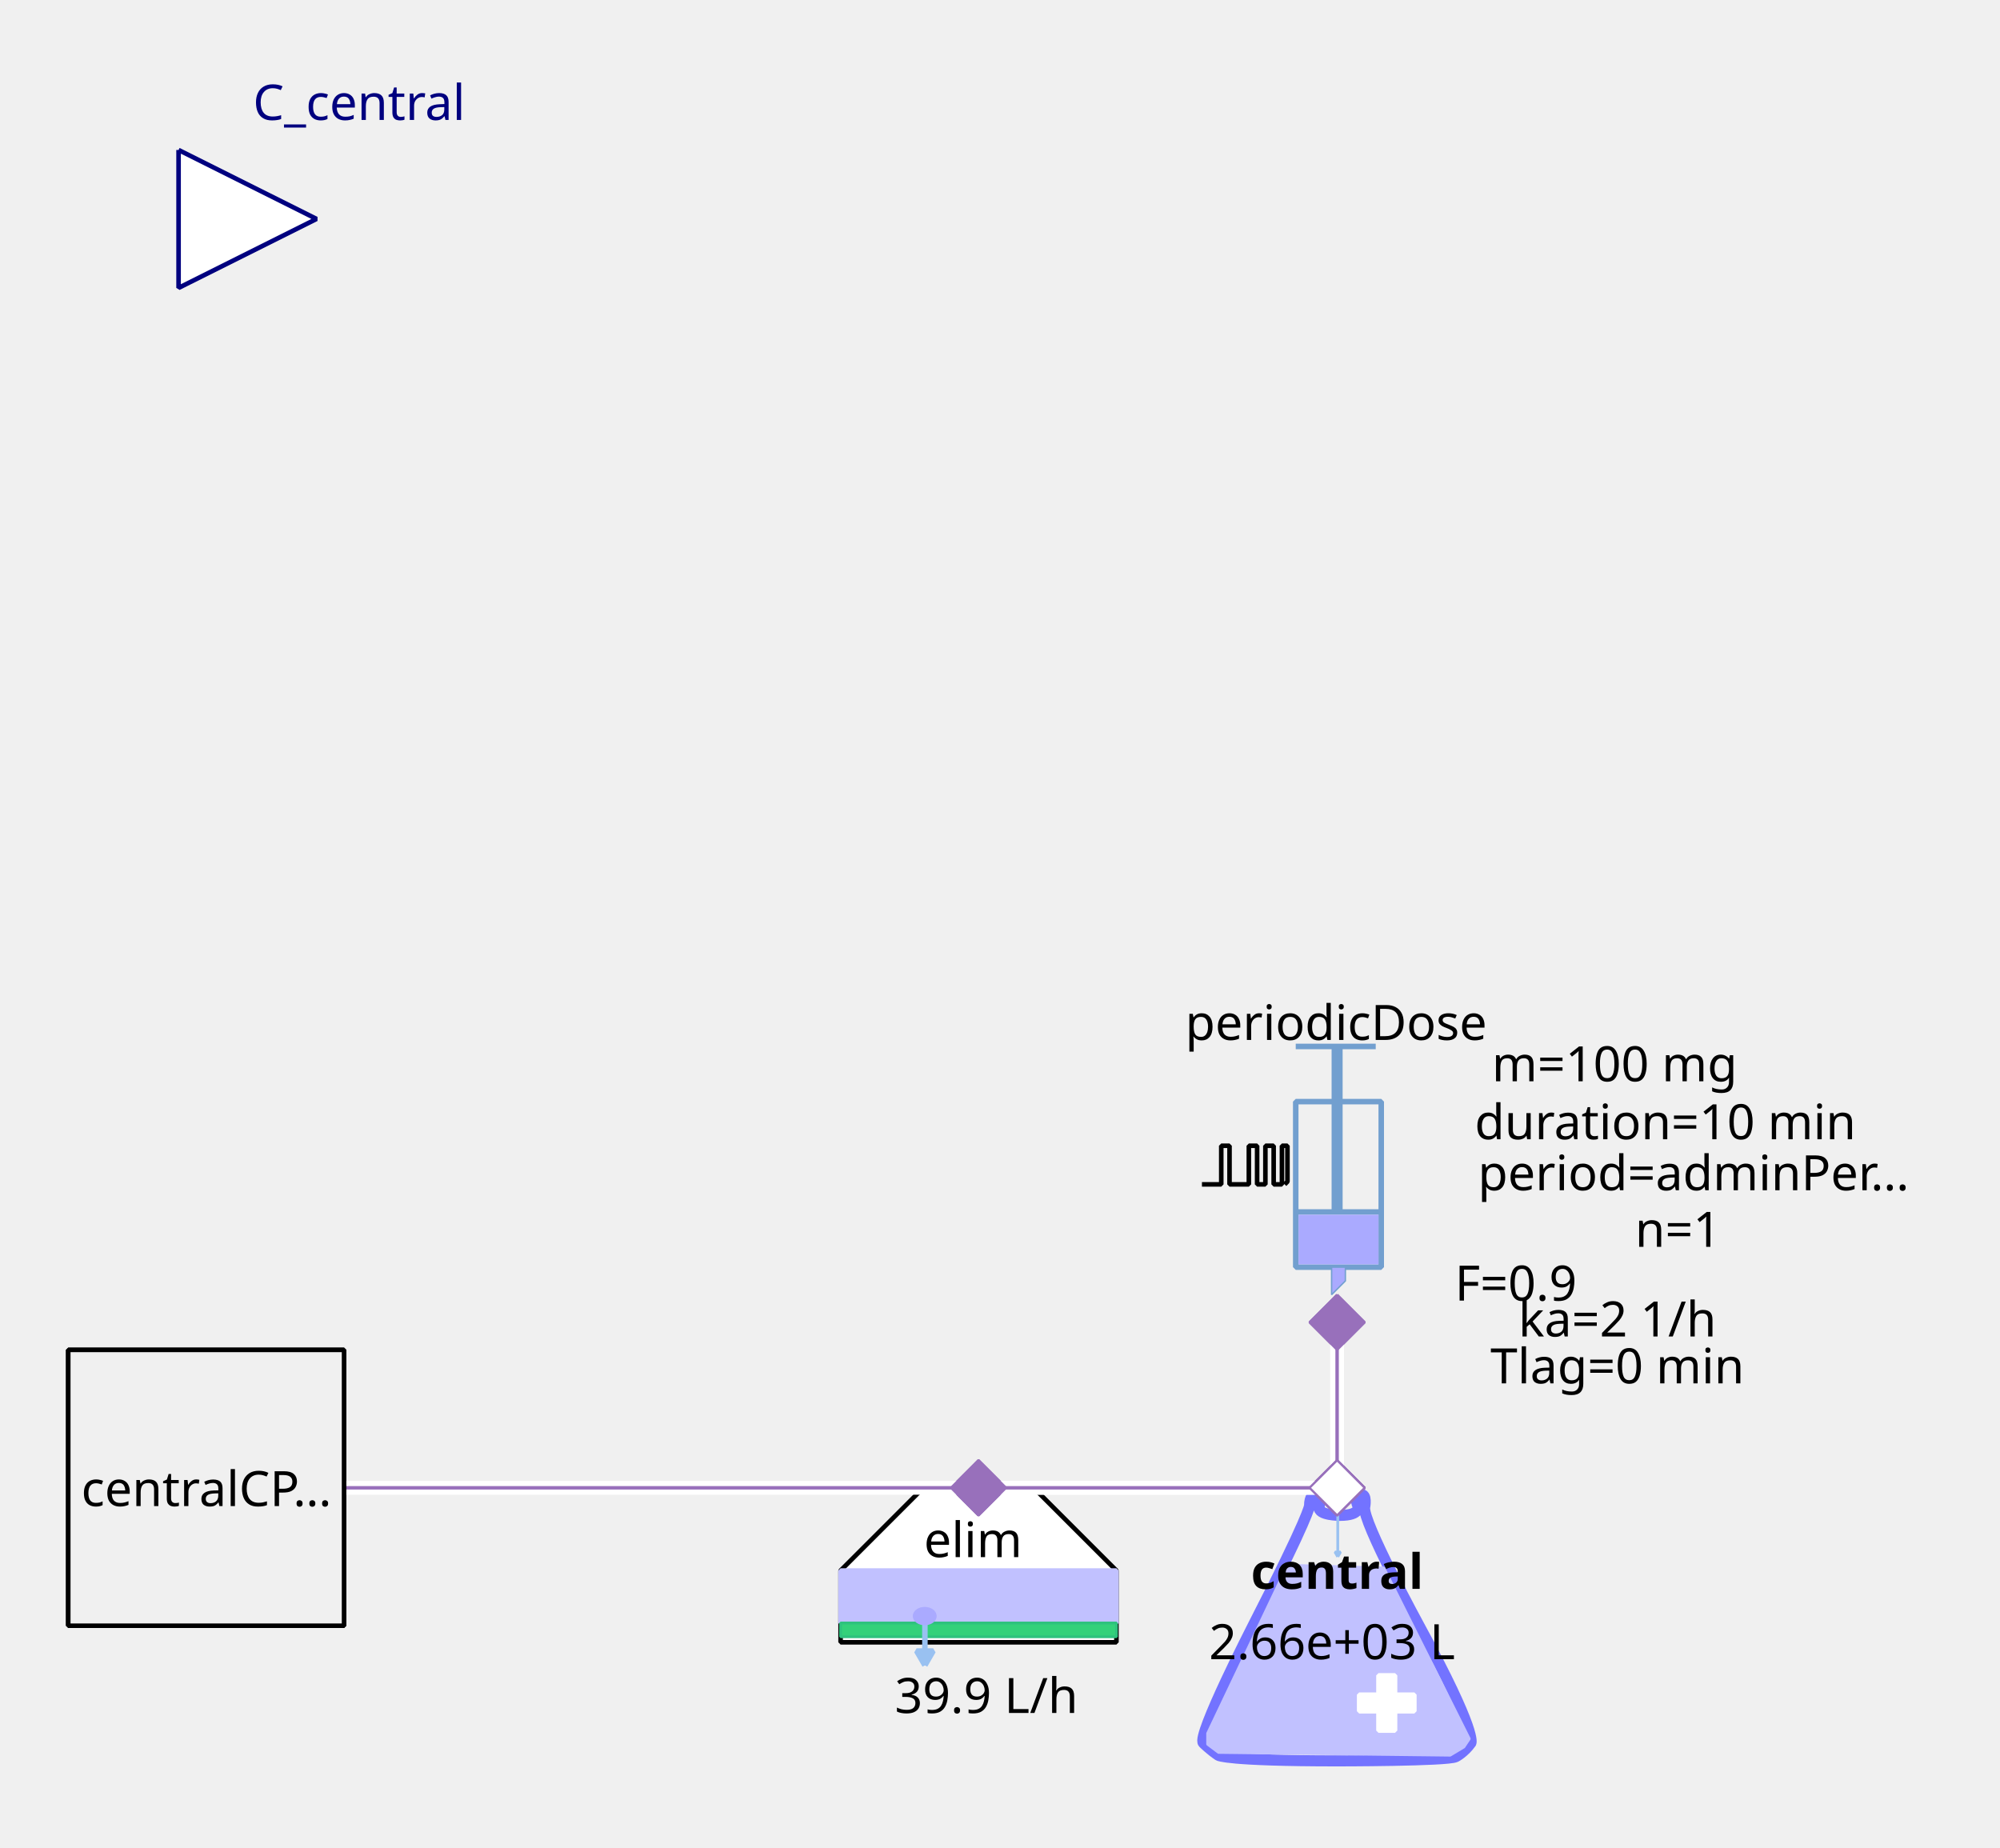
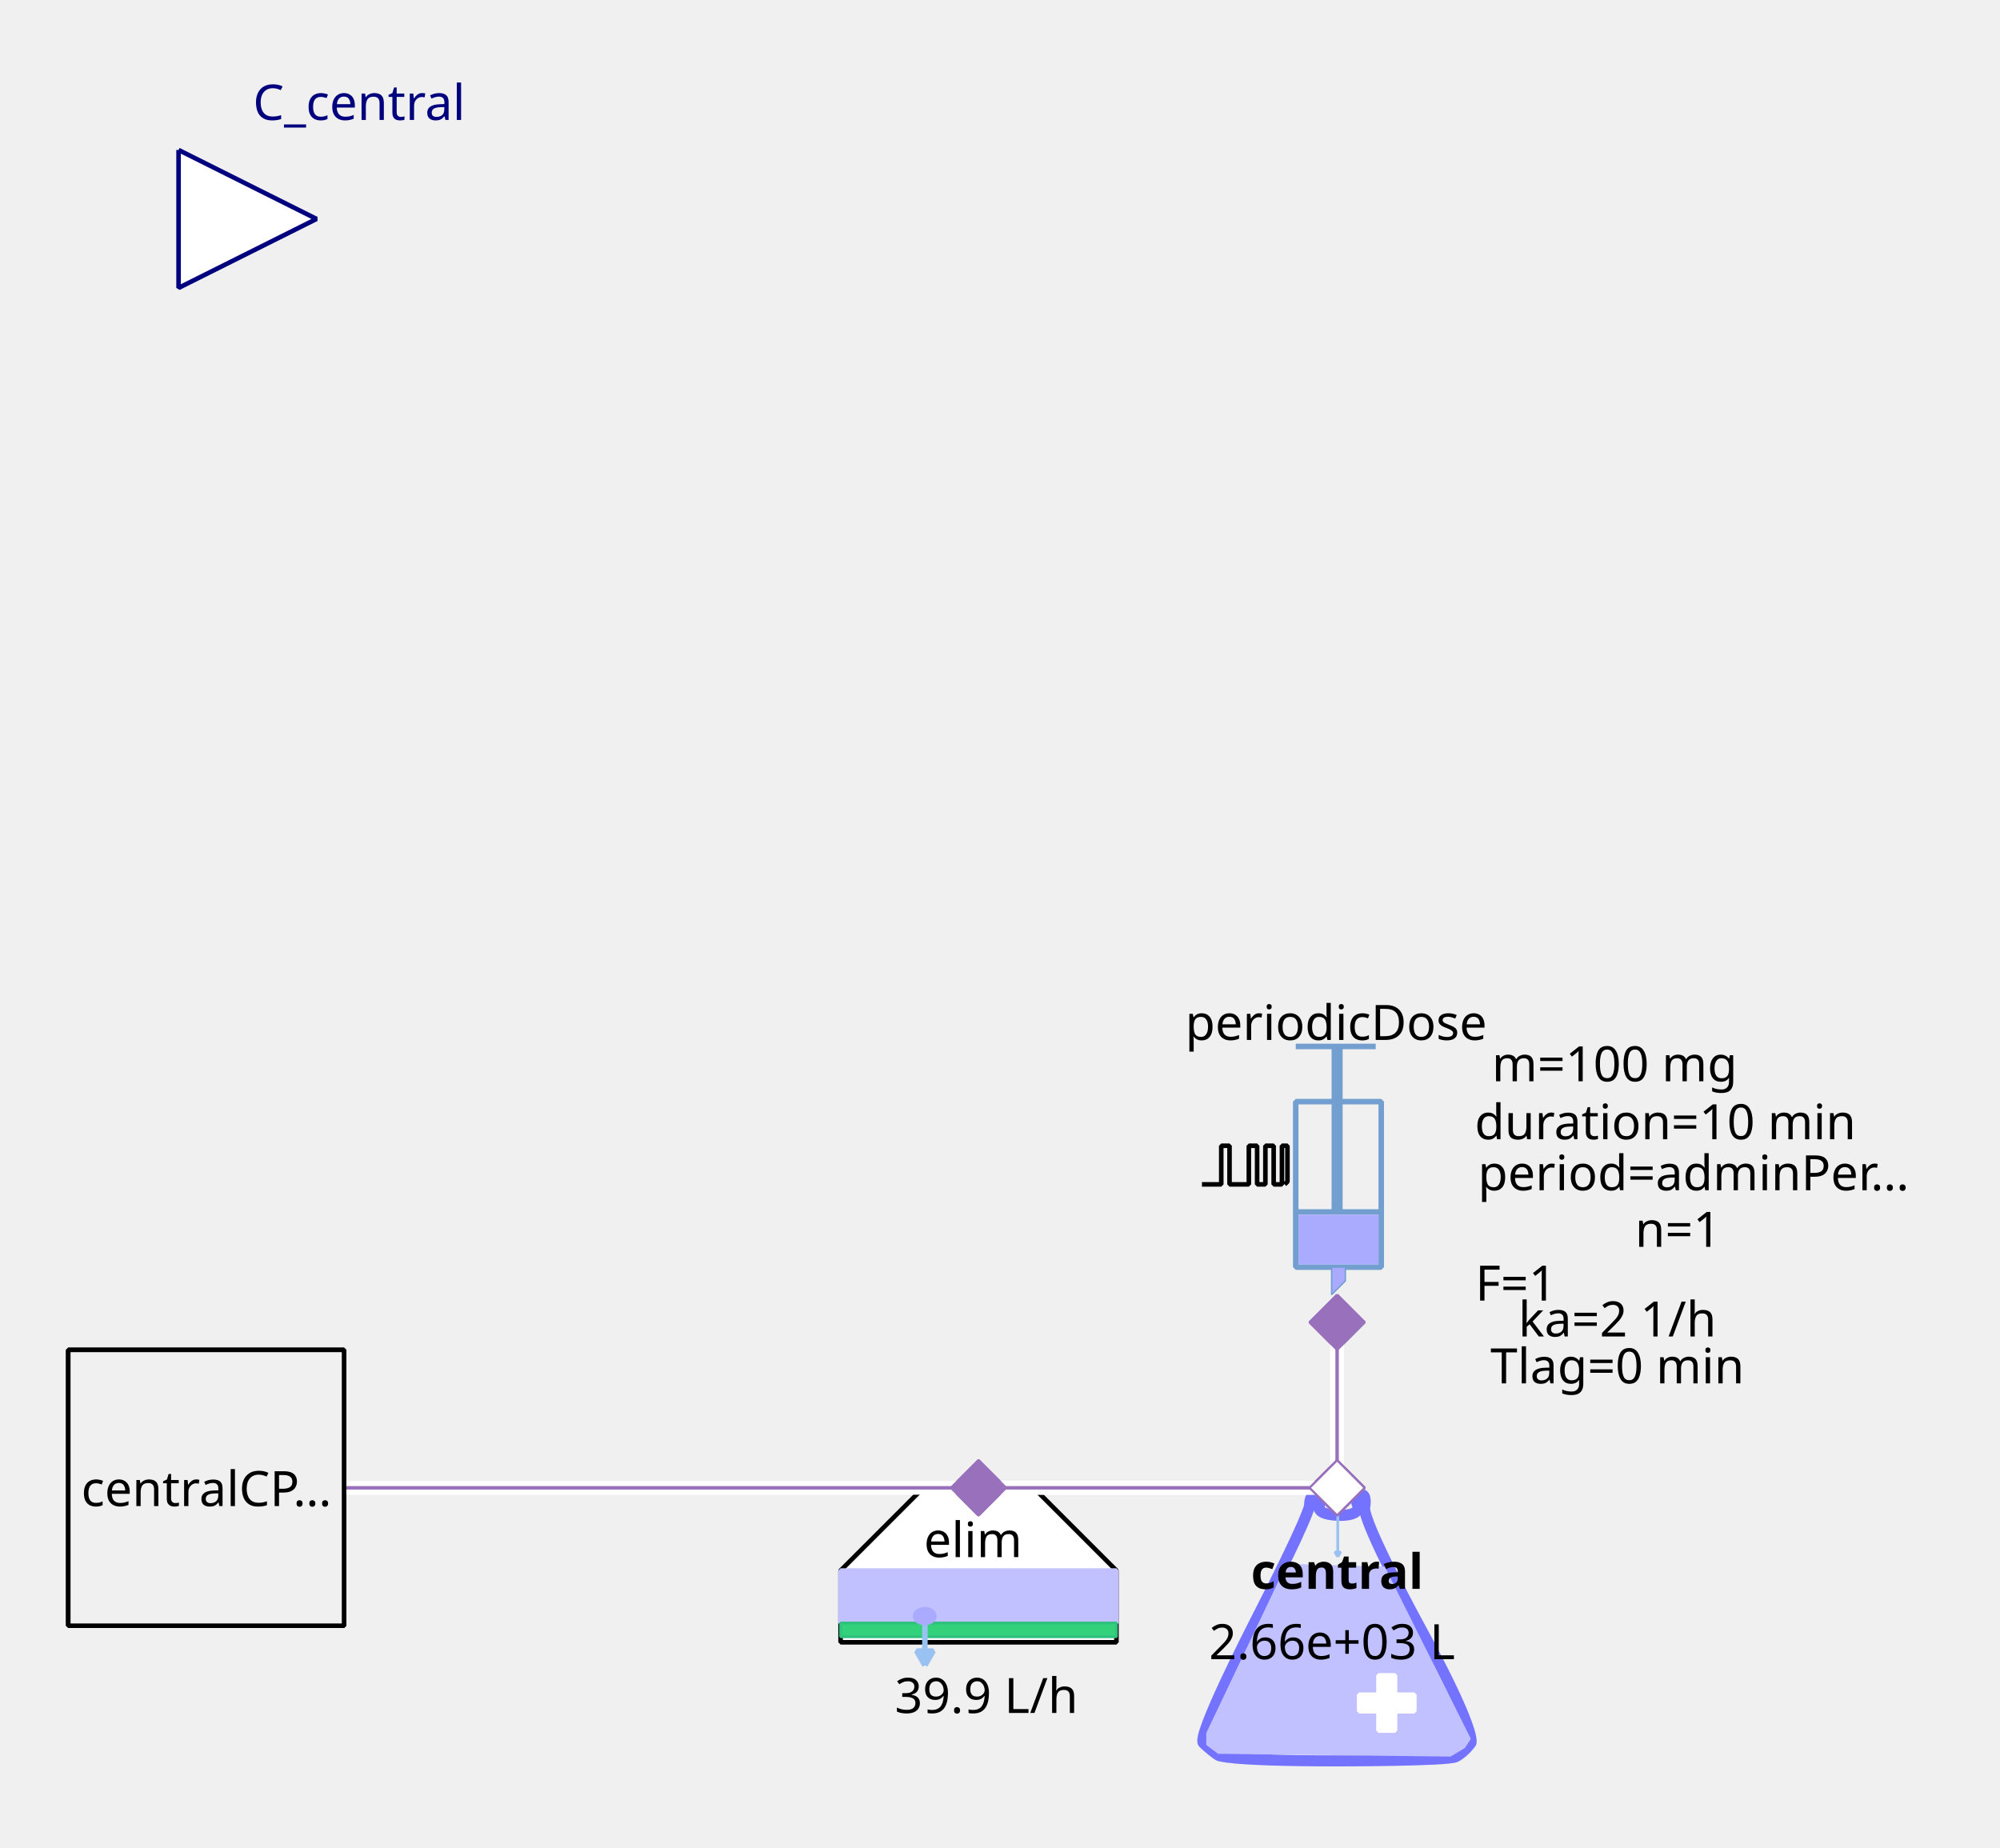
<svg xmlns="http://www.w3.org/2000/svg" width="115.711mm" height="106.892mm" viewBox="0 0 328 303" version="1.2" baseProfile="tiny">
  <defs>
</defs>
  <g fill="none" stroke="black" stroke-width="1" fill-rule="evenodd" stroke-linecap="square" stroke-linejoin="bevel">
    <g fill="none" stroke="#7373ff" stroke-opacity="1" stroke-width="8" stroke-linecap="butt" stroke-linejoin="miter" stroke-miterlimit="1" transform="matrix(0.22619,0,0,-0.22619,219.06,266.619)" font-family="Sans" font-size="10" font-weight="400" font-style="normal">
      <path vector-effect="none" fill-rule="evenodd" d="M-19,87 C-19,87 -19,80 -60,0 C-60,0 -101,-80 -96,-85 C-96,-85 -91,-90 -85,-94 C-85,-94 -79,-98 1,-98 C1,-98 81,-98 87,-95 C87,-95 93,-92 98,-85 C98,-85 103,-78 61,-1 C61,-1 19,76 21,86 C21,86 23,96 18,95 C18,95 13,94 16,87 C16,87 19,80 3,80 C3,80 -13,80 -12,86 C-12,86 -11,92 -12,94 C-12,94 -13,96 -16,95 C-16,95 -19,94 -19,87 " />
    </g>
    <g fill="#c1c1ff" fill-opacity="1" stroke="#c1c1ff" stroke-opacity="1" stroke-width="1.75" stroke-linecap="butt" stroke-linejoin="miter" stroke-miterlimit="1" transform="matrix(0.22619,0,0,-0.22619,219.06,272.5)" font-family="Sans" font-size="10" font-weight="400" font-style="normal">
      <path vector-effect="none" fill-rule="evenodd" d="M-35,70 L-93,-52 L-93,-60 L-85,-66 L83,-68 L93,-62 L97,-56 L35,68 L-35,70" />
    </g>
    <g fill="#ffffff" fill-opacity="1" stroke="#ffffff" stroke-opacity="1" stroke-width="1" stroke-linecap="butt" stroke-linejoin="miter" stroke-miterlimit="1" transform="matrix(0.22619,0,0,0.22619,227.429,279.286)" font-family="Sans" font-size="10" font-weight="400" font-style="normal">
      <rect vector-effect="non-scaling-stroke" x="-6" y="-20" width="12" height="40" />
    </g>
    <g fill="#ffffff" fill-opacity="1" stroke="#ffffff" stroke-opacity="1" stroke-width="1" stroke-linecap="butt" stroke-linejoin="miter" stroke-miterlimit="1" transform="matrix(0,0.22619,-0.22619,0,227.429,279.286)" font-family="Sans" font-size="10" font-weight="400" font-style="normal">
      <rect vector-effect="non-scaling-stroke" x="-6" y="-20" width="12" height="40" />
    </g>
    <g fill="none" stroke="#99c1f1" stroke-opacity="1" stroke-width="2" stroke-linecap="butt" stroke-linejoin="miter" stroke-miterlimit="1" transform="matrix(0.22619,0,0,-0.22619,219.392,251.697)" font-family="Sans" font-size="10" font-weight="400" font-style="normal">
      <path vector-effect="none" fill-rule="evenodd" d="M0,16 L0,-16" />
    </g>
    <g fill="#99c1f1" fill-opacity="1" stroke="#99c1f1" stroke-opacity="1" stroke-width="2" stroke-linecap="butt" stroke-linejoin="miter" stroke-miterlimit="1" transform="matrix(0.22619,0,0,-0.22619,219.392,251.697)" font-family="Sans" font-size="10" font-weight="400" font-style="normal">
      <path vector-effect="none" fill-rule="evenodd" d="M0,-16 L2,-12.536 L-2,-12.536 L0,-16" />
    </g>
    <g fill="none" stroke="#000000" stroke-opacity="1" stroke-width="1" stroke-linecap="butt" stroke-linejoin="miter" stroke-miterlimit="1" transform="matrix(1,0,0,1,219.286,257.571)" font-family="Noto Sans" font-size="8" font-weight="700" font-style="normal">
      <text fill="#000000" fill-opacity="1" stroke="none" xml:space="preserve" x="-14.141" y="3" font-family="Noto Sans" font-size="8" font-weight="700" font-style="normal">central</text>
    </g>
    <g fill="none" stroke="#000000" stroke-opacity="1" stroke-width="1" stroke-linecap="butt" stroke-linejoin="miter" stroke-miterlimit="1" transform="matrix(1,0,0,1,219.06,269.107)" font-family="Noto Sans" font-size="8" font-weight="400" font-style="normal">
      <text fill="#000000" fill-opacity="1" stroke="none" xml:space="preserve" x="-0.606" y="3" font-family="Noto Sans" font-size="8" font-weight="400" font-style="normal" text-anchor="middle">2.66e+03 L</text>
    </g>
    <g fill="#ffffff" fill-opacity="1" stroke="#9870bb" stroke-opacity="1" stroke-width="8" stroke-linecap="butt" stroke-linejoin="miter" stroke-miterlimit="1" transform="matrix(0.0452381,0,0,-0.0452381,219.286,244)" font-family="Sans" font-size="10" font-weight="400" font-style="normal">
      <path vector-effect="none" fill-rule="evenodd" d="M-100,0 L0,100 L100,0 L0,-100 L-100,0" />
    </g>
    <g fill="#ffffff" fill-opacity="1" stroke="#000000" stroke-opacity="1" stroke-width="1" stroke-linecap="butt" stroke-linejoin="miter" stroke-miterlimit="1" transform="matrix(0.22619,0,0,-0.22619,160.476,266.619)" font-family="Sans" font-size="10" font-weight="400" font-style="normal">
      <path vector-effect="non-scaling-stroke" fill-rule="evenodd" d="M-40,100 L40,100 L100,40 L100,-12 L80,-12 L-76,-12 L-100,-12 L-100,40 L-100,40 L-40,100" />
    </g>
    <g fill="none" stroke="#000000" stroke-opacity="1" stroke-width="1" stroke-linecap="butt" stroke-linejoin="miter" stroke-miterlimit="1" transform="matrix(1,0,0,1,159.571,252.369)" font-family="Noto Sans" font-size="8" font-weight="400" font-style="normal">
      <text fill="#000000" fill-opacity="1" stroke="none" xml:space="preserve" x="-8.047" y="3" font-family="Noto Sans" font-size="8" font-weight="400" font-style="normal">elim</text>
    </g>
    <g fill="#c1c1ff" fill-opacity="1" stroke="#c1c1ff" stroke-opacity="1" stroke-width="1" stroke-linecap="butt" stroke-linejoin="miter" stroke-miterlimit="1" transform="matrix(0.22619,0,0,0.22619,160.476,261.869)" font-family="Sans" font-size="10" font-weight="400" font-style="normal">
      <rect vector-effect="non-scaling-stroke" x="-100" y="-19" width="200" height="38" />
    </g>
    <g fill="#33d17a" fill-opacity="1" stroke="#2ec27e" stroke-opacity="1" stroke-width="2" stroke-linecap="butt" stroke-linejoin="miter" stroke-miterlimit="1" transform="matrix(0.22619,0,0,0.22619,160.476,267.298)" font-family="Sans" font-size="10" font-weight="400" font-style="normal">
      <rect x="-100" y="-5" width="200" height="10" />
    </g>
    <g fill="none" stroke="#99c1f1" stroke-opacity="1" stroke-width="4" stroke-linecap="butt" stroke-linejoin="miter" stroke-miterlimit="1" transform="matrix(0.22619,0,0,-0.22619,151.683,269.496)" font-family="Sans" font-size="10" font-weight="400" font-style="normal">
      <path vector-effect="none" fill-rule="evenodd" d="M0,16 L0,-16" />
    </g>
    <g fill="#99c1f1" fill-opacity="1" stroke="#99c1f1" stroke-opacity="1" stroke-width="4" stroke-linecap="butt" stroke-linejoin="miter" stroke-miterlimit="1" transform="matrix(0.22619,0,0,-0.22619,151.683,269.496)" font-family="Sans" font-size="10" font-weight="400" font-style="normal">
      <path vector-effect="none" fill-rule="evenodd" d="M0,-16 L6,-5.608 L-6,-5.608 L0,-16" />
    </g>
    <g fill="#aaaaff" fill-opacity="1" stroke="#aaaaff" stroke-opacity="1" stroke-width="1" stroke-linecap="butt" stroke-linejoin="miter" stroke-miterlimit="1" transform="matrix(0.22619,0,0,-0.22619,151.655,265.036)" font-family="Sans" font-size="10" font-weight="400" font-style="normal">
      <path vector-effect="non-scaling-stroke" fill-rule="evenodd" d="M7,0 C7,-2.761 3.866,-5 0,-5 C-3.866,-5 -7,-2.761 -7,0 C-7,2.761 -3.866,5 0,5 C3.866,5 7,2.761 7,0 " />
    </g>
    <g fill="none" stroke="#000000" stroke-opacity="1" stroke-width="1" stroke-linecap="butt" stroke-linejoin="miter" stroke-miterlimit="1" transform="matrix(1,0,0,1,161.155,277.929)" font-family="Noto Sans" font-size="8" font-weight="400" font-style="normal">
      <text fill="#000000" fill-opacity="1" stroke="none" xml:space="preserve" x="0.613" y="3" font-family="Noto Sans" font-size="8" font-weight="400" font-style="normal" text-anchor="middle">39.9 L/h</text>
    </g>
    <g fill="#9870bb" fill-opacity="1" stroke="#9870bb" stroke-opacity="1" stroke-width="8" stroke-linecap="butt" stroke-linejoin="miter" stroke-miterlimit="1" transform="matrix(0.0452381,0,0,-0.0452381,160.476,244)" font-family="Sans" font-size="10" font-weight="400" font-style="normal">
      <path vector-effect="none" fill-rule="evenodd" d="M-100,0 L0,100 L100,0 L0,-100 L-100,0" />
    </g>
    <g fill="none" stroke="#729fcf" stroke-opacity="1" stroke-width="4" stroke-linecap="butt" stroke-linejoin="miter" stroke-miterlimit="1" transform="matrix(0.22619,0,0,0.22619,215.214,195.595)" font-family="Sans" font-size="10" font-weight="400" font-style="normal">
      <rect x="-12" y="-66" width="62" height="120" />
    </g>
    <g fill="none" stroke="#729fcf" stroke-opacity="1" stroke-width="8" stroke-linecap="butt" stroke-linejoin="miter" stroke-miterlimit="1" transform="matrix(0.22619,0,0,-0.22619,219.286,176.369)" font-family="Sans" font-size="10" font-weight="400" font-style="normal">
      <path vector-effect="none" fill-rule="evenodd" d="M0,21 L0,-99" />
    </g>
    <g fill="none" stroke="#729fcf" stroke-opacity="1" stroke-width="4" stroke-linecap="butt" stroke-linejoin="miter" stroke-miterlimit="1" transform="matrix(0.22619,0,0,-0.22619,219.06,171.619)" font-family="Sans" font-size="10" font-weight="400" font-style="normal">
      <path vector-effect="none" fill-rule="evenodd" d="M-29,0 L29,0" />
    </g>
    <g fill="none" stroke="#729fcf" stroke-opacity="1" stroke-width="4" stroke-linecap="butt" stroke-linejoin="miter" stroke-miterlimit="1" transform="matrix(0.22619,0,0,-0.22619,219.512,198.762)" font-family="Sans" font-size="10" font-weight="400" font-style="normal">
      <path vector-effect="none" fill-rule="evenodd" d="M-31,0 L31,0" />
    </g>
    <g fill="#aaaaff" fill-opacity="1" stroke="none" transform="matrix(0.22619,0,0,0.22619,219.512,203.286)" font-family="Sans" font-size="10" font-weight="400" font-style="normal">
      <rect vector-effect="non-scaling-stroke" x="-29" y="-18" width="58" height="36" />
    </g>
    <g fill="none" stroke="#000000" stroke-opacity="1" stroke-width="1" stroke-linecap="butt" stroke-linejoin="miter" stroke-miterlimit="1" transform="matrix(1,0,0,1,219.06,167.548)" font-family="Noto Sans" font-size="8" font-weight="400" font-style="normal">
      <text fill="#000000" fill-opacity="1" stroke="none" xml:space="preserve" x="-24.688" y="3" font-family="Noto Sans" font-size="8" font-weight="400" font-style="normal">periodicDose</text>
    </g>
    <g fill="#aaaaff" fill-opacity="1" stroke="#729fcf" stroke-opacity="1" stroke-width="1" stroke-linecap="butt" stroke-linejoin="miter" stroke-miterlimit="1" transform="matrix(0.22619,0,0,-0.22619,218.833,210.071)" font-family="Sans" font-size="10" font-weight="400" font-style="normal">
      <path vector-effect="none" fill-rule="evenodd" d="M-2,10 L-2,-10 L8,0 L8,10 L-2,10" />
    </g>
    <g fill="none" stroke="#000000" stroke-opacity="1" stroke-width="1" stroke-linecap="butt" stroke-linejoin="miter" stroke-miterlimit="1" transform="matrix(1,0,0,1,277.869,174.333)" font-family="Noto Sans" font-size="8" font-weight="400" font-style="normal">
      <text fill="#000000" fill-opacity="1" stroke="none" xml:space="preserve" x="-13.073" y="3" font-family="Noto Sans" font-size="8" font-weight="400" font-style="normal" text-anchor="middle">m=100 mg</text>
    </g>
    <g fill="none" stroke="#000000" stroke-opacity="1" stroke-width="1" stroke-linecap="butt" stroke-linejoin="miter" stroke-miterlimit="1" transform="matrix(1,0,0,1,278.774,192.202)" font-family="Noto Sans" font-size="8" font-weight="400" font-style="normal">
      <text fill="#000000" fill-opacity="1" stroke="none" xml:space="preserve" x="-36.406" y="3" font-family="Noto Sans" font-size="8" font-weight="400" font-style="normal">period=adminPer…</text>
    </g>
    <g fill="none" stroke="#000000" stroke-opacity="1" stroke-width="1" stroke-linecap="butt" stroke-linejoin="miter" stroke-miterlimit="1" transform="matrix(1,0,0,1,277.869,183.833)" font-family="Noto Sans" font-size="8" font-weight="400" font-style="normal">
      <text fill="#000000" fill-opacity="1" stroke="none" xml:space="preserve" x="-4.753" y="3" font-family="Noto Sans" font-size="8" font-weight="400" font-style="normal" text-anchor="middle">duration=10 min</text>
    </g>
    <g fill="none" stroke="#000000" stroke-opacity="1" stroke-width="1" stroke-linecap="butt" stroke-linejoin="miter" stroke-miterlimit="1" transform="matrix(1,0,0,1,278.548,201.476)" font-family="Noto Sans" font-size="8" font-weight="400" font-style="normal">
      <text fill="#000000" fill-opacity="1" stroke="none" xml:space="preserve" x="-3.361" y="3" font-family="Noto Sans" font-size="8" font-weight="400" font-style="normal" text-anchor="middle">n=1</text>
    </g>
    <g fill="none" stroke="#000000" stroke-opacity="1" stroke-width="1" stroke-linecap="butt" stroke-linejoin="miter" stroke-miterlimit="1" transform="matrix(1,0,0,1,270.179,210.298)" font-family="Noto Sans" font-size="8" font-weight="400" font-style="normal">
-       <text fill="#000000" fill-opacity="1" stroke="none" xml:space="preserve" x="-21.572" y="3" font-family="Noto Sans" font-size="8" font-weight="400" font-style="normal" text-anchor="middle">F=0.9</text>
+       <text fill="#000000" fill-opacity="1" stroke="none" xml:space="preserve" x="-21.572" y="3" font-family="Noto Sans" font-size="8" font-weight="400" font-style="normal" text-anchor="middle">F=1</text>
    </g>
    <g fill="none" stroke="#000000" stroke-opacity="1" stroke-width="1" stroke-linecap="butt" stroke-linejoin="miter" stroke-miterlimit="1" transform="matrix(0.22619,0,0,-0.22619,204.131,191.118)" font-family="Sans" font-size="10" font-weight="400" font-style="normal">
      <path vector-effect="non-scaling-stroke" fill-rule="evenodd" d="M-31,-13.793 L-17,-13.793 L-17,14.207 L-11,14.207 L-11,-13.793 L3,-13.793 L3,14.207 L9,14.207 L9,-13.793 L15,-13.793 L15,14.207 L21,14.207 L21,-13.793 L27,-13.793 L27,14.207 L31,14.207 L31,-11.793 L29,-13.793" />
    </g>
    <g fill="none" stroke="#000000" stroke-opacity="1" stroke-width="1" stroke-linecap="butt" stroke-linejoin="miter" stroke-miterlimit="1" transform="matrix(1,0,0,1,270.179,216.179)" font-family="Noto Sans" font-size="8" font-weight="400" font-style="normal">
      <text fill="#000000" fill-opacity="1" stroke="none" xml:space="preserve" x="-4.932" y="3" font-family="Noto Sans" font-size="8" font-weight="400" font-style="normal" text-anchor="middle">ka=2 1/h</text>
    </g>
    <g fill="none" stroke="#000000" stroke-opacity="1" stroke-width="1" stroke-linecap="butt" stroke-linejoin="miter" stroke-miterlimit="1" transform="matrix(1,0,0,1,270.179,223.869)" font-family="Noto Sans" font-size="8" font-weight="400" font-style="normal">
      <text fill="#000000" fill-opacity="1" stroke="none" xml:space="preserve" x="-4.932" y="3" font-family="Noto Sans" font-size="8" font-weight="400" font-style="normal" text-anchor="middle">Tlag=0 min</text>
    </g>
    <g fill="#9870bb" fill-opacity="1" stroke="#9870bb" stroke-opacity="1" stroke-width="8" stroke-linecap="butt" stroke-linejoin="miter" stroke-miterlimit="1" transform="matrix(0,0.0452381,0.0452381,0,219.286,216.857)" font-family="Sans" font-size="10" font-weight="400" font-style="normal">
      <path vector-effect="none" fill-rule="evenodd" d="M-100,0 L0,100 L100,0 L0,-100 L-100,0" />
    </g>
    <g fill="#ffffff" fill-opacity="1" stroke="#00007f" stroke-opacity="1" stroke-width="1" stroke-linecap="butt" stroke-linejoin="miter" stroke-miterlimit="1" transform="matrix(0.22619,0,0,-0.22619,51.9048,35.9048)" font-family="Sans" font-size="10" font-weight="400" font-style="normal">
      <path vector-effect="non-scaling-stroke" fill-rule="evenodd" d="M-100,50 L0,0 L-100,-50 L-100,50" />
    </g>
    <g fill="none" stroke="#00007f" stroke-opacity="1" stroke-width="1" stroke-linecap="butt" stroke-linejoin="miter" stroke-miterlimit="1" transform="matrix(1,0,0,1,51.9048,-2.54762)" font-family="Noto Sans" font-size="8.078" font-weight="400" font-style="normal">
      <text fill="#00007f" fill-opacity="1" stroke="none" xml:space="preserve" x="-10.422" y="22.219" font-family="Noto Sans" font-size="8.078" font-weight="400" font-style="normal">C_central</text>
    </g>
    <g fill="#f0f0f0" fill-opacity="1" stroke="#000000" stroke-opacity="1" stroke-width="1" stroke-linecap="butt" stroke-linejoin="miter" stroke-miterlimit="1" transform="matrix(0.22619,0,0,-0.22619,33.8095,244)" font-family="Sans" font-size="10" font-weight="400" font-style="normal">
      <rect vector-effect="non-scaling-stroke" x="-100" y="-100" width="200" height="200" />
    </g>
    <g fill="none" stroke="#000000" stroke-opacity="1" stroke-width="1" stroke-linecap="butt" stroke-linejoin="miter" stroke-miterlimit="1" transform="matrix(1,0,0,1,33.8095,244)" font-family="Noto Sans" font-size="8" font-weight="400" font-style="normal">
      <text fill="#000000" fill-opacity="1" stroke="none" xml:space="preserve" x="-20.484" y="3" font-family="Noto Sans" font-size="8" font-weight="400" font-style="normal">centralCP…</text>
    </g>
    <g fill="#ffffff" fill-opacity="1" stroke="none" transform="matrix(2.2619,0,0,-2.2619,260,244)" font-family="Sans" font-size="10" font-weight="400" font-style="normal">
      <path vector-effect="none" fill-rule="nonzero" d="M-18,0.5 L-44,0.5 L-44.5,0.5 L-44.5,-0.5 L-44,-0.5 L-18,-0.5 L-17.5,-0.5 L-17.5,0.5 L-18,0.5" />
    </g>
    <g fill="none" stroke="#9870bb" stroke-opacity="1" stroke-width="0.25" stroke-linecap="butt" stroke-linejoin="miter" stroke-miterlimit="1" transform="matrix(2.2619,0,0,-2.2619,260,244)" font-family="Sans" font-size="10" font-weight="400" font-style="normal">
      <path vector-effect="none" fill-rule="evenodd" d="M-18,0 L-44,0" />
    </g>
    <g fill="#9870bb" fill-opacity="1" stroke="#9870bb" stroke-opacity="1" stroke-width="8" stroke-linecap="butt" stroke-linejoin="miter" stroke-miterlimit="1" transform="matrix(0.0452381,0,0,-0.0452381,160.476,244)" font-family="Sans" font-size="10" font-weight="400" font-style="normal">
      <path vector-effect="none" fill-rule="evenodd" d="M-100,0 L0,100 L100,0 L0,-100 L-100,0" />
    </g>
    <g fill="#ffffff" fill-opacity="1" stroke="#9870bb" stroke-opacity="1" stroke-width="8" stroke-linecap="butt" stroke-linejoin="miter" stroke-miterlimit="1" transform="matrix(0.0452381,0,0,-0.0452381,219.286,244)" font-family="Sans" font-size="10" font-weight="400" font-style="normal">
      <path vector-effect="none" fill-rule="evenodd" d="M-100,0 L0,100 L100,0 L0,-100 L-100,0" />
    </g>
    <g fill="#ffffff" fill-opacity="1" stroke="none" transform="matrix(2.2619,0,0,-2.2619,260,244)" font-family="Sans" font-size="10" font-weight="400" font-style="normal">
      <path vector-effect="none" fill-rule="nonzero" d="M-18.5,12 L-18.5,0 L-18.5,-0.5 L-17.5,-0.5 L-17.5,0 L-17.5,12 L-17.5,12.5 L-18.5,12.5 L-18.5,12" />
    </g>
    <g fill="none" stroke="#9870bb" stroke-opacity="1" stroke-width="0.25" stroke-linecap="butt" stroke-linejoin="miter" stroke-miterlimit="1" transform="matrix(2.2619,0,0,-2.2619,260,244)" font-family="Sans" font-size="10" font-weight="400" font-style="normal">
      <path vector-effect="none" fill-rule="evenodd" d="M-18,12 L-18,0" />
    </g>
    <g fill="#9870bb" fill-opacity="1" stroke="#9870bb" stroke-opacity="1" stroke-width="8" stroke-linecap="butt" stroke-linejoin="miter" stroke-miterlimit="1" transform="matrix(0,0.0452381,0.0452381,0,219.286,216.857)" font-family="Sans" font-size="10" font-weight="400" font-style="normal">
      <path vector-effect="none" fill-rule="evenodd" d="M-100,0 L0,100 L100,0 L0,-100 L-100,0" />
    </g>
    <g fill="#ffffff" fill-opacity="1" stroke="#9870bb" stroke-opacity="1" stroke-width="8" stroke-linecap="butt" stroke-linejoin="miter" stroke-miterlimit="1" transform="matrix(0.0452381,0,0,-0.0452381,219.286,244)" font-family="Sans" font-size="10" font-weight="400" font-style="normal">
      <path vector-effect="none" fill-rule="evenodd" d="M-100,0 L0,100 L100,0 L0,-100 L-100,0" />
    </g>
    <g fill="#ffffff" fill-opacity="1" stroke="none" transform="matrix(2.2619,0,0,-2.2619,260,244)" font-family="Sans" font-size="10" font-weight="400" font-style="normal">
      <path vector-effect="none" fill-rule="nonzero" d="M-18,0.5 L-100,0.5 L-100.5,0.5 L-100.5,-0.5 L-100,-0.5 L-18,-0.5 L-17.5,-0.5 L-17.5,0.5 L-18,0.5" />
    </g>
    <g fill="none" stroke="#9870bb" stroke-opacity="1" stroke-width="0.25" stroke-linecap="butt" stroke-linejoin="miter" stroke-miterlimit="1" transform="matrix(2.2619,0,0,-2.2619,260,244)" font-family="Sans" font-size="10" font-weight="400" font-style="normal">
      <path vector-effect="none" fill-rule="evenodd" d="M-18,0 L-100,0" />
    </g>
    <g fill="#f0f0f0" fill-opacity="1" stroke="#000000" stroke-opacity="1" stroke-width="1" stroke-linecap="butt" stroke-linejoin="miter" stroke-miterlimit="1" transform="matrix(0.22619,0,0,-0.22619,33.8095,244)" font-family="Sans" font-size="10" font-weight="400" font-style="normal">
      <rect vector-effect="non-scaling-stroke" x="-100" y="-100" width="200" height="200" />
    </g>
    <g fill="none" stroke="#000000" stroke-opacity="1" stroke-width="1" stroke-linecap="butt" stroke-linejoin="miter" stroke-miterlimit="1" transform="matrix(1,0,0,1,33.8095,244)" font-family="Noto Sans" font-size="8" font-weight="400" font-style="normal">
      <text fill="#000000" fill-opacity="1" stroke="none" xml:space="preserve" x="-20.484" y="3" font-family="Noto Sans" font-size="8" font-weight="400" font-style="normal">centralCP…</text>
    </g>
    <g fill="#9870bb" fill-opacity="1" stroke="#9870bb" stroke-opacity="1" stroke-width="8" stroke-linecap="butt" stroke-linejoin="miter" stroke-miterlimit="1" transform="matrix(0.0452381,0,0,-0.0452381,160.476,244)" font-family="Sans" font-size="10" font-weight="400" font-style="normal">
      <path vector-effect="none" fill-rule="evenodd" d="M-100,0 L0,100 L100,0 L0,-100 L-100,0" />
    </g>
    <g fill="#ffffff" fill-opacity="1" stroke="#9870bb" stroke-opacity="1" stroke-width="8" stroke-linecap="butt" stroke-linejoin="miter" stroke-miterlimit="1" transform="matrix(0.0452381,0,0,-0.0452381,219.286,244)" font-family="Sans" font-size="10" font-weight="400" font-style="normal">
      <path vector-effect="none" fill-rule="evenodd" d="M-100,0 L0,100 L100,0 L0,-100 L-100,0" />
    </g>
    <g fill="none" stroke="#000000" stroke-opacity="0" stroke-width="2" stroke-linecap="square" stroke-linejoin="bevel" transform="matrix(2.2619,0,0,-2.2619,219.286,266.619)" font-family="Sans" font-size="10" font-weight="400" font-style="normal">
      <polyline fill="none" vector-effect="non-scaling-stroke" points="-1,0 1,0 " />
      <polyline fill="none" vector-effect="non-scaling-stroke" points="0,-1 0,1 " />
    </g>
    <g fill="none" stroke="#000000" stroke-opacity="0" stroke-width="2" stroke-linecap="square" stroke-linejoin="bevel" transform="matrix(2.2619,0,0,-2.2619,160.476,266.619)" font-family="Sans" font-size="10" font-weight="400" font-style="normal">
      <polyline fill="none" vector-effect="non-scaling-stroke" points="-1,0 1,0 " />
      <polyline fill="none" vector-effect="non-scaling-stroke" points="0,-1 0,1 " />
    </g>
    <g fill="none" stroke="#000000" stroke-opacity="0" stroke-width="2" stroke-linecap="square" stroke-linejoin="bevel" transform="matrix(2.2619,0,0,-2.2619,219.286,194.238)" font-family="Sans" font-size="10" font-weight="400" font-style="normal">
      <polyline fill="none" vector-effect="non-scaling-stroke" points="-1,0 1,0 " />
      <polyline fill="none" vector-effect="non-scaling-stroke" points="0,-1 0,1 " />
    </g>
    <g fill="none" stroke="#000000" stroke-opacity="0" stroke-width="2" stroke-linecap="square" stroke-linejoin="bevel" transform="matrix(2.2619,0,0,-2.2619,51.9048,35.9048)" font-family="Sans" font-size="10" font-weight="400" font-style="normal">
      <polyline fill="none" vector-effect="non-scaling-stroke" points="-1,0 1,0 " />
      <polyline fill="none" vector-effect="non-scaling-stroke" points="0,-1 0,1 " />
    </g>
    <g fill="none" stroke="#000000" stroke-opacity="0" stroke-width="2" stroke-linecap="square" stroke-linejoin="bevel" transform="matrix(2.2619,0,0,-2.2619,33.8095,244)" font-family="Sans" font-size="10" font-weight="400" font-style="normal">
      <polyline fill="none" vector-effect="non-scaling-stroke" points="-1,0 1,0 " />
      <polyline fill="none" vector-effect="non-scaling-stroke" points="0,-1 0,1 " />
    </g>
  </g>
</svg>
